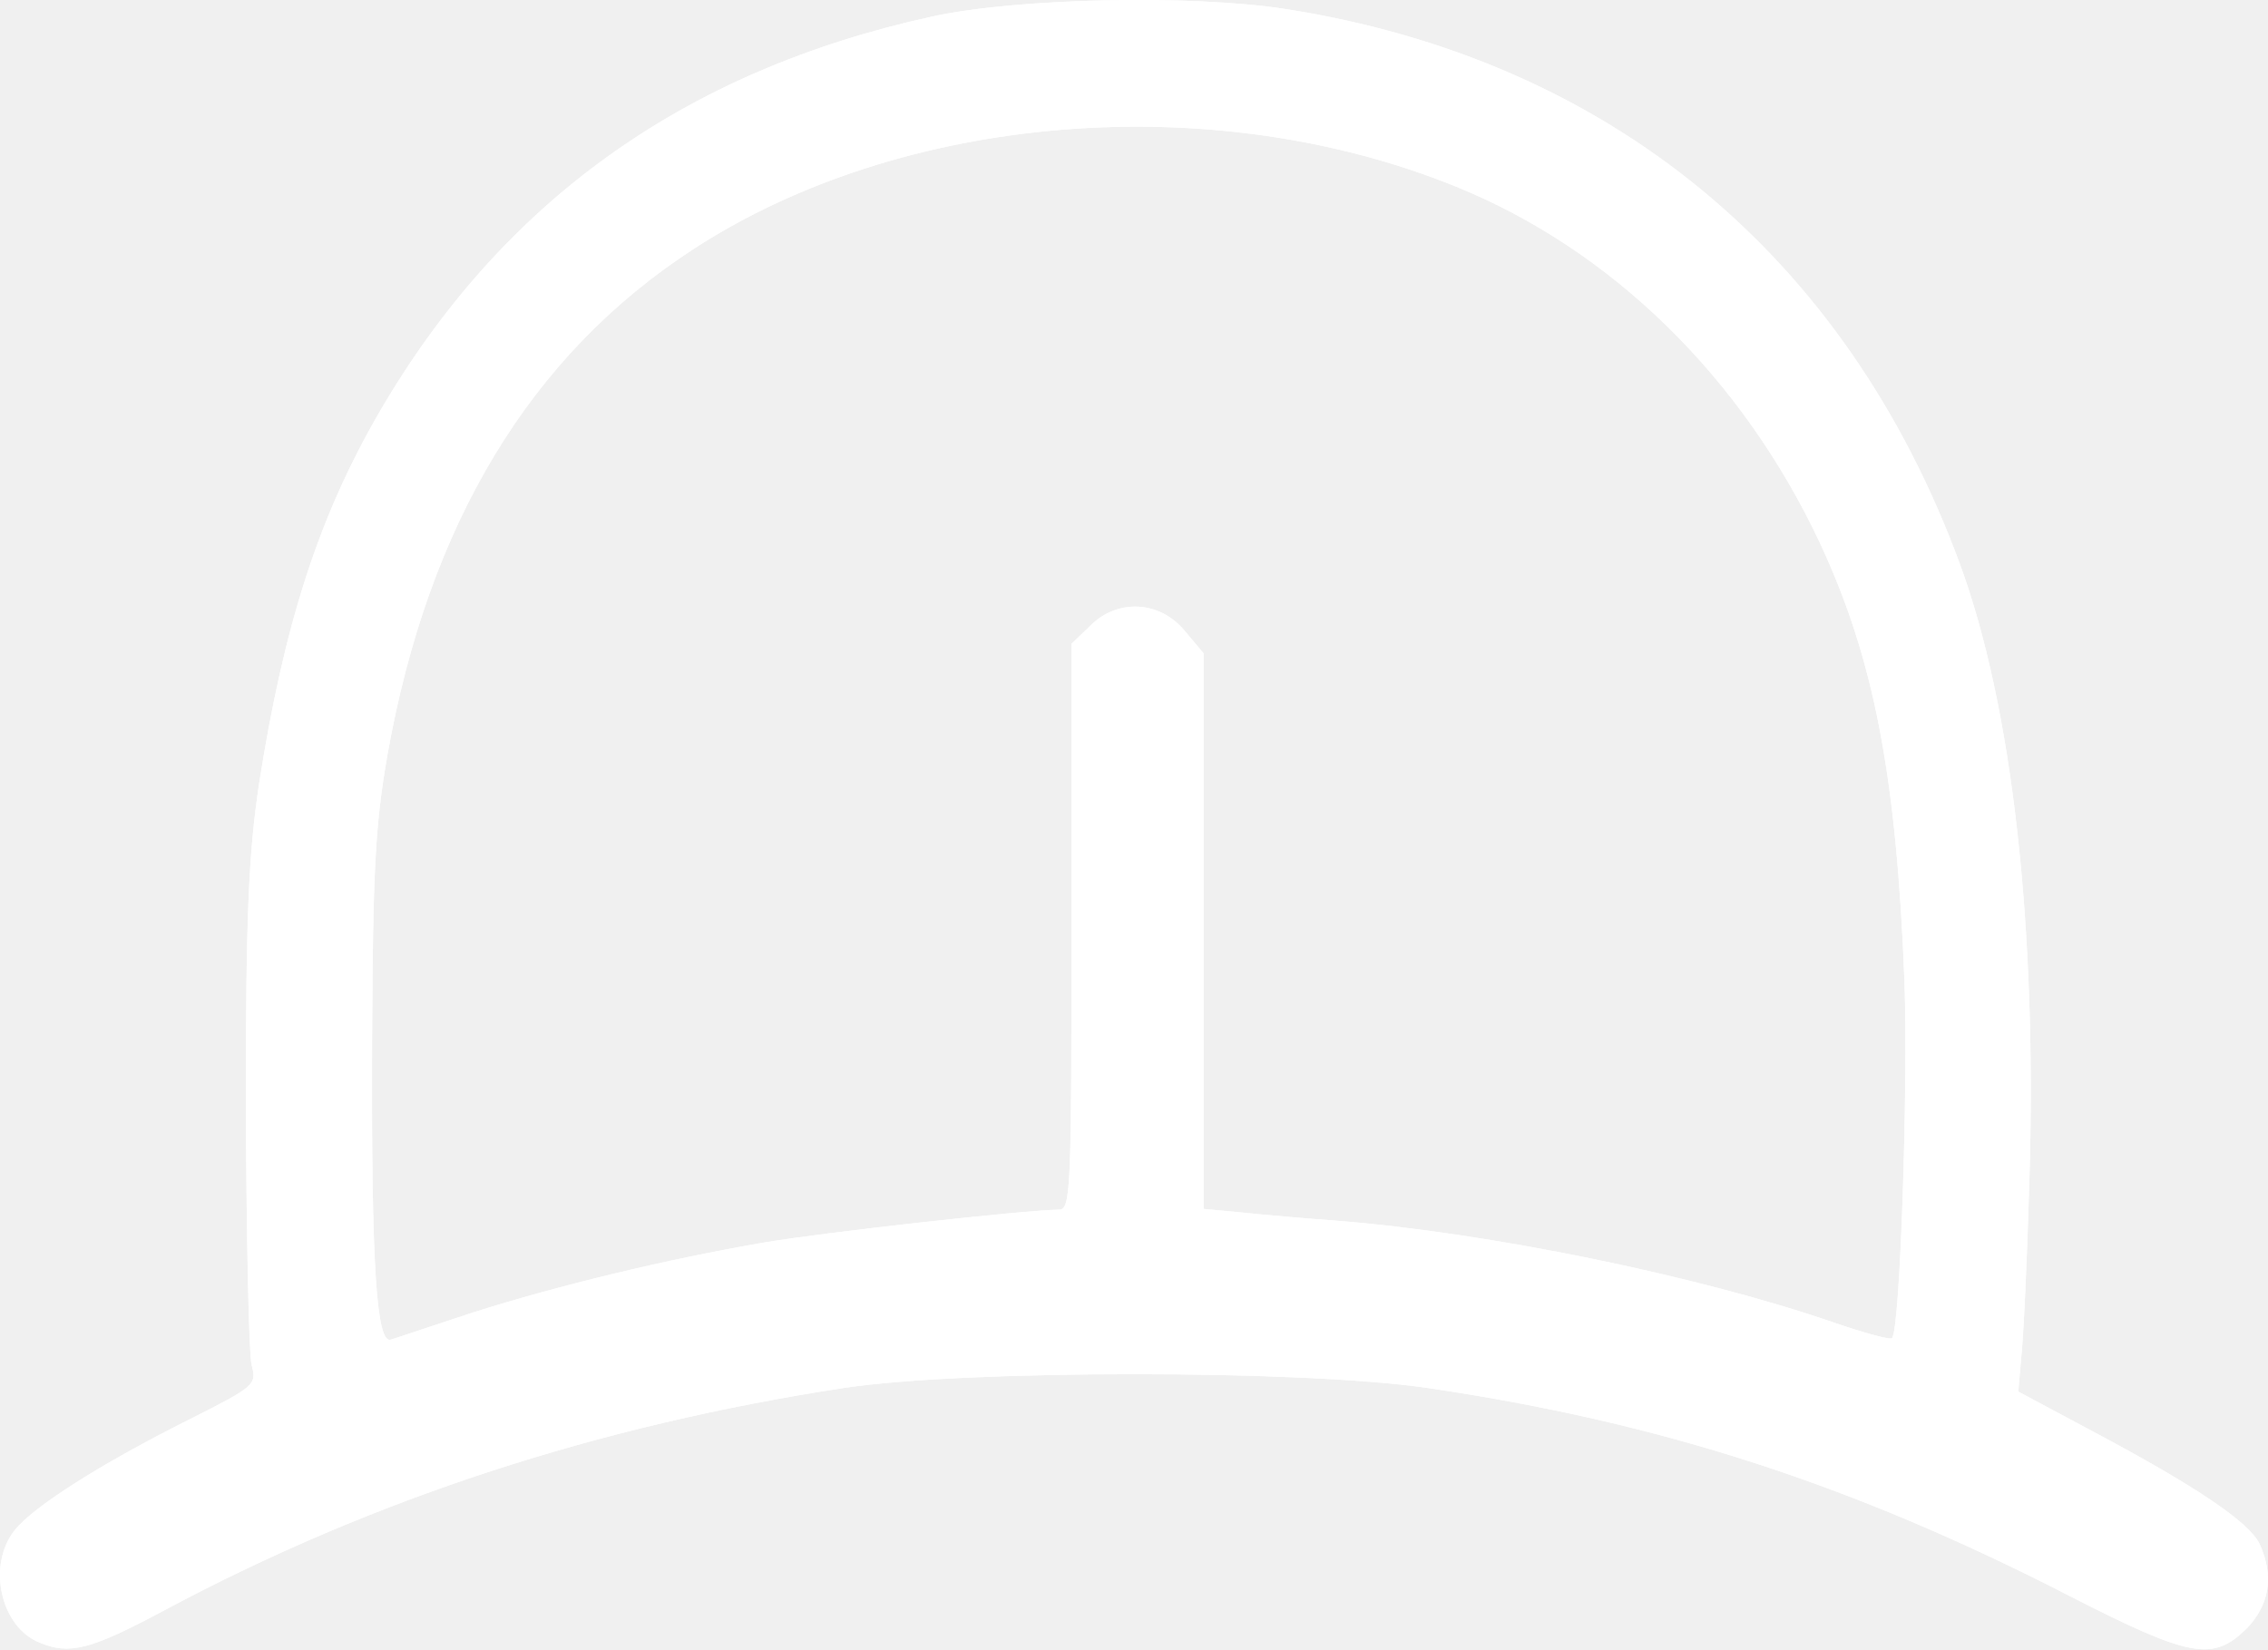
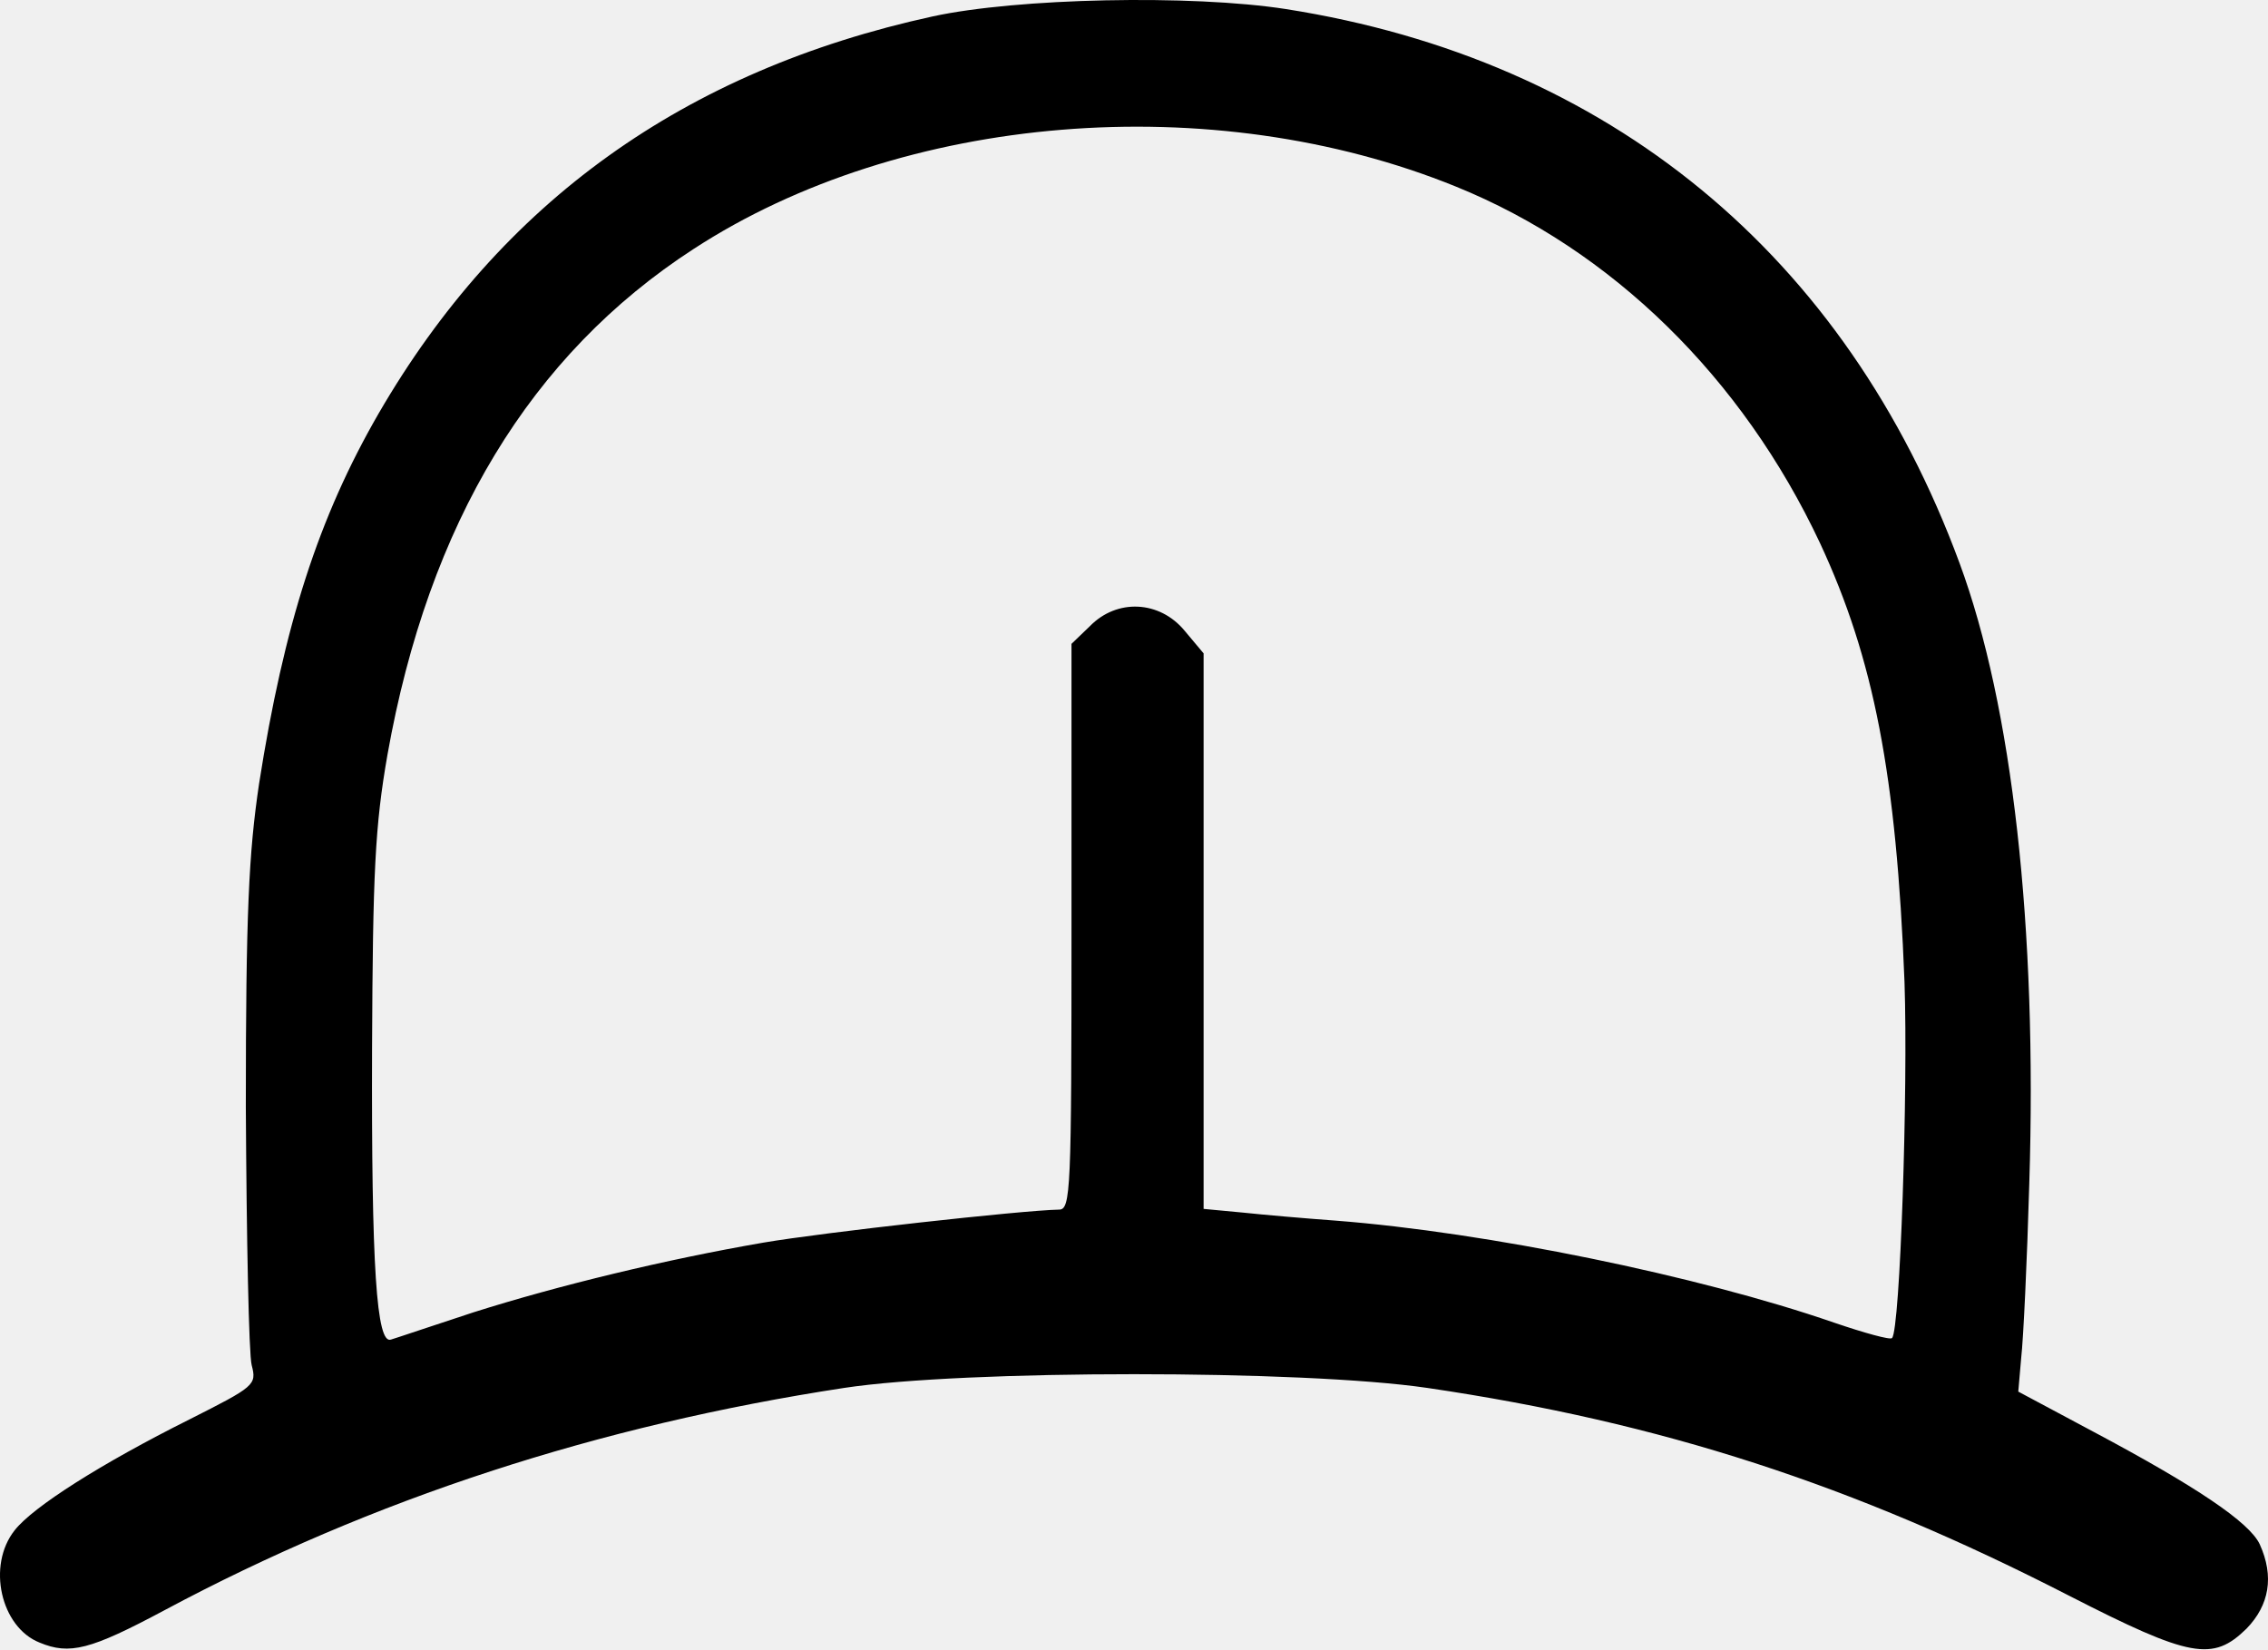
<svg xmlns="http://www.w3.org/2000/svg" preserveAspectRatio="none" overflow="visible" style="display: block;" width="104.743" height="76.176" viewBox="0 0 104.743 76.176" fill="none">
  <g id="Vector">
-     <path d="M1.829 75.869C0.032 75.157 -0.612 72.31 0.676 70.683C1.524 69.598 4.676 67.598 8.743 65.564C11.76 64.039 11.862 63.971 11.624 63.056C11.489 62.548 11.387 57.192 11.353 51.125C11.353 42.177 11.489 39.398 11.963 36.211C13.116 28.856 14.709 23.907 17.488 19.094C23.149 9.333 31.588 3.265 43.079 0.757C46.977 -0.09 55.01 -0.26 59.382 0.418C74.296 2.757 85.244 11.773 90.498 26.009C92.938 32.618 94.091 42.855 93.718 54.684C93.616 58.243 93.447 61.836 93.345 62.717L93.21 64.276L96.701 66.141C101.412 68.649 103.887 70.31 104.361 71.327C105.039 72.818 104.802 74.14 103.751 75.225C102.192 76.75 101.175 76.58 95.548 73.699C85.583 68.581 76.737 65.7 65.924 64.107C60.162 63.26 44.536 63.26 38.978 64.107C27.657 65.836 17.217 69.225 7.591 74.377C4.167 76.207 3.218 76.445 1.829 75.869ZM21.861 60.616C25.826 59.362 30.741 58.175 35.249 57.396C38.029 56.921 47.18 55.904 48.909 55.87C49.451 55.87 49.485 55.023 49.485 42.821V29.738L50.332 28.924C51.587 27.636 53.553 27.738 54.705 29.127L55.586 30.178V42.99V55.837L57.383 56.006C58.332 56.108 60.298 56.277 61.687 56.379C68.67 56.921 78.431 58.921 84.702 61.09C86.092 61.565 87.312 61.904 87.38 61.802C87.752 61.429 88.125 50.312 87.956 45.363C87.583 35.771 86.532 30.415 84.058 25.094C80.465 17.434 74.432 11.536 67.246 8.621C55.993 4.045 41.655 5.231 32.029 11.502C24.504 16.383 19.793 24.179 17.895 34.856C17.319 38.143 17.217 40.279 17.183 48.414C17.149 58.514 17.387 62.141 18.064 61.87C18.302 61.802 19.996 61.226 21.861 60.616Z" fill="white" />
-     <path d="M1.829 75.869C0.032 75.157 -0.612 72.31 0.676 70.683C1.524 69.598 4.676 67.598 8.743 65.564C11.76 64.039 11.862 63.971 11.624 63.056C11.489 62.548 11.387 57.192 11.353 51.125C11.353 42.177 11.489 39.398 11.963 36.211C13.116 28.856 14.709 23.907 17.488 19.094C23.149 9.333 31.588 3.265 43.079 0.757C46.977 -0.09 55.01 -0.26 59.382 0.418C74.296 2.757 85.244 11.773 90.498 26.009C92.938 32.618 94.091 42.855 93.718 54.684C93.616 58.243 93.447 61.836 93.345 62.717L93.21 64.276L96.701 66.141C101.412 68.649 103.887 70.31 104.361 71.327C105.039 72.818 104.802 74.14 103.751 75.225C102.192 76.75 101.175 76.58 95.548 73.699C85.583 68.581 76.737 65.7 65.924 64.107C60.162 63.26 44.536 63.26 38.978 64.107C27.657 65.836 17.217 69.225 7.591 74.377C4.167 76.207 3.218 76.445 1.829 75.869ZM21.861 60.616C25.826 59.362 30.741 58.175 35.249 57.396C38.029 56.921 47.18 55.904 48.909 55.87C49.451 55.87 49.485 55.023 49.485 42.821V29.738L50.332 28.924C51.587 27.636 53.553 27.738 54.705 29.127L55.586 30.178V42.99V55.837L57.383 56.006C58.332 56.108 60.298 56.277 61.687 56.379C68.67 56.921 78.431 58.921 84.702 61.09C86.092 61.565 87.312 61.904 87.38 61.802C87.752 61.429 88.125 50.312 87.956 45.363C87.583 35.771 86.532 30.415 84.058 25.094C80.465 17.434 74.432 11.536 67.246 8.621C55.993 4.045 41.655 5.231 32.029 11.502C24.504 16.383 19.793 24.179 17.895 34.856C17.319 38.143 17.217 40.279 17.183 48.414C17.149 58.514 17.387 62.141 18.064 61.87C18.302 61.802 19.996 61.226 21.861 60.616Z" fill="white" />
+     <path d="M1.829 75.869C0.032 75.157 -0.612 72.31 0.676 70.683C1.524 69.598 4.676 67.598 8.743 65.564C11.76 64.039 11.862 63.971 11.624 63.056C11.489 62.548 11.387 57.192 11.353 51.125C11.353 42.177 11.489 39.398 11.963 36.211C13.116 28.856 14.709 23.907 17.488 19.094C23.149 9.333 31.588 3.265 43.079 0.757C46.977 -0.09 55.01 -0.26 59.382 0.418C74.296 2.757 85.244 11.773 90.498 26.009C92.938 32.618 94.091 42.855 93.718 54.684C93.616 58.243 93.447 61.836 93.345 62.717L93.21 64.276L96.701 66.141C101.412 68.649 103.887 70.31 104.361 71.327C105.039 72.818 104.802 74.14 103.751 75.225C102.192 76.75 101.175 76.58 95.548 73.699C85.583 68.581 76.737 65.7 65.924 64.107C60.162 63.26 44.536 63.26 38.978 64.107C27.657 65.836 17.217 69.225 7.591 74.377C4.167 76.207 3.218 76.445 1.829 75.869ZM21.861 60.616C25.826 59.362 30.741 58.175 35.249 57.396C38.029 56.921 47.18 55.904 48.909 55.87C49.451 55.87 49.485 55.023 49.485 42.821V29.738L50.332 28.924C51.587 27.636 53.553 27.738 54.705 29.127L55.586 30.178V42.99V55.837L57.383 56.006C58.332 56.108 60.298 56.277 61.687 56.379C68.67 56.921 78.431 58.921 84.702 61.09C86.092 61.565 87.312 61.904 87.38 61.802C87.752 61.429 88.125 50.312 87.956 45.363C87.583 35.771 86.532 30.415 84.058 25.094C80.465 17.434 74.432 11.536 67.246 8.621C55.993 4.045 41.655 5.231 32.029 11.502C24.504 16.383 19.793 24.179 17.895 34.856C17.319 38.143 17.217 40.279 17.183 48.414C17.149 58.514 17.387 62.141 18.064 61.87C18.302 61.802 19.996 61.226 21.861 60.616Z" fill="currentColor" />
  </g>
</svg>
